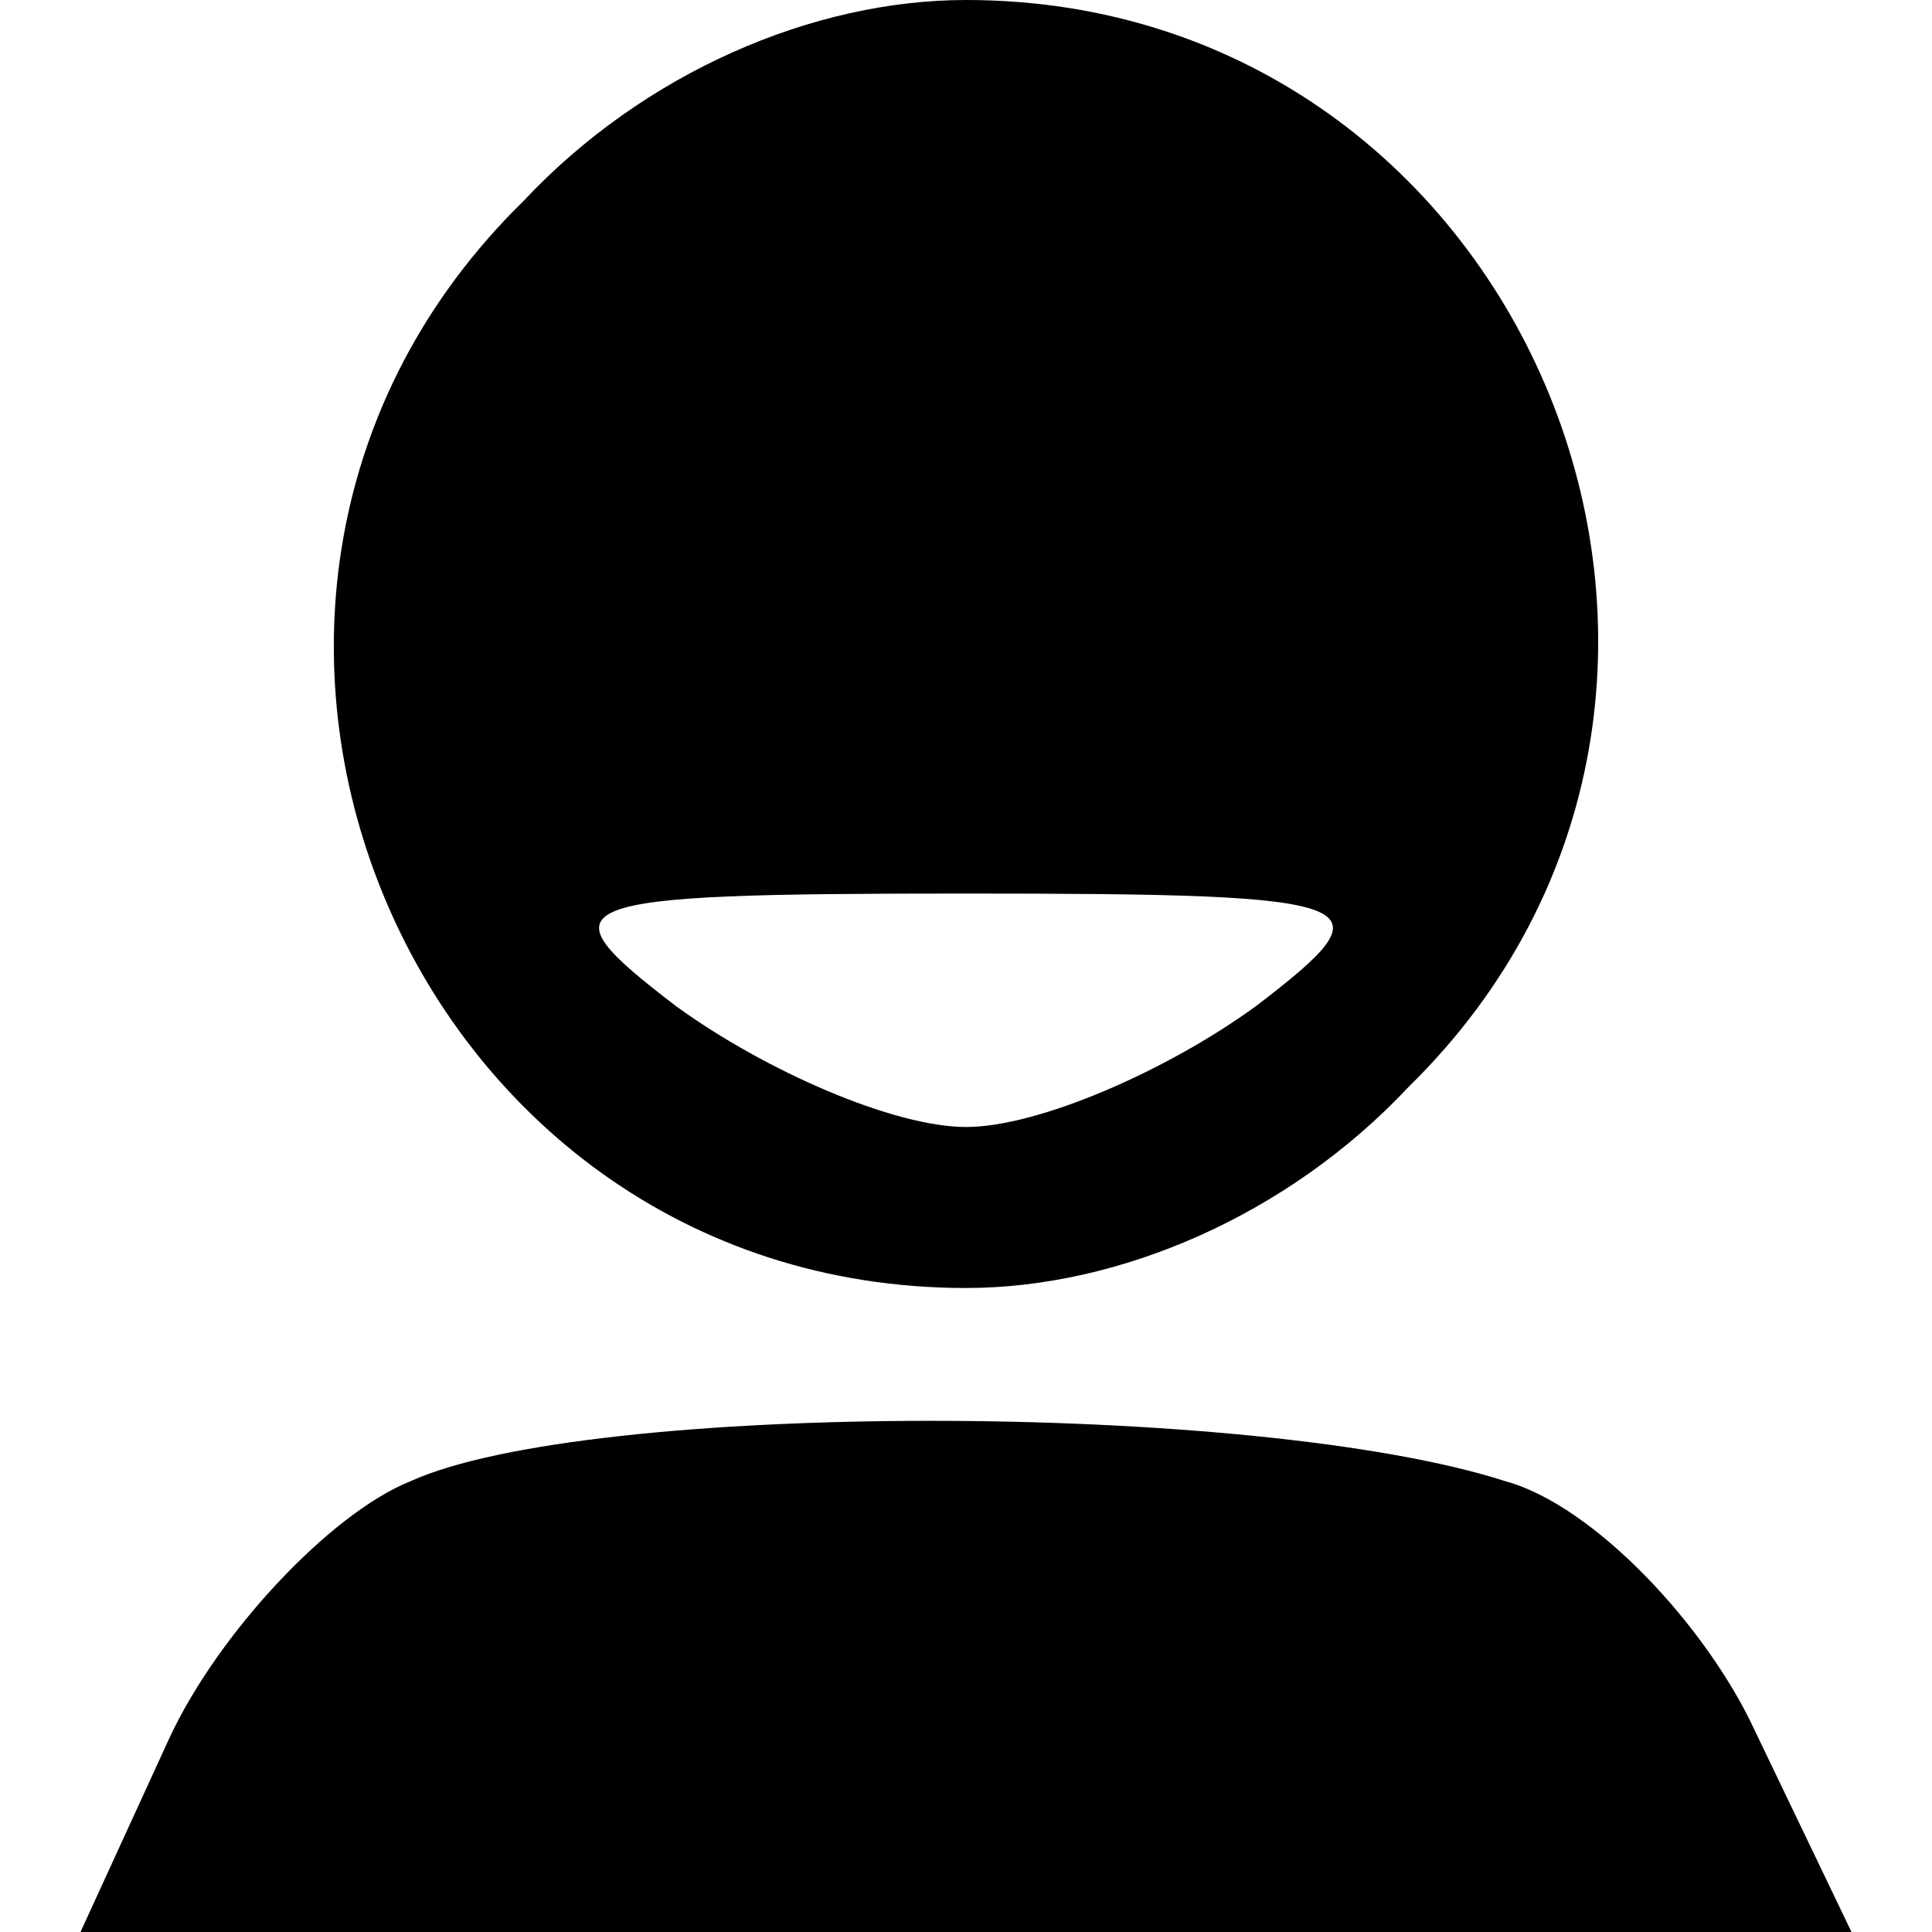
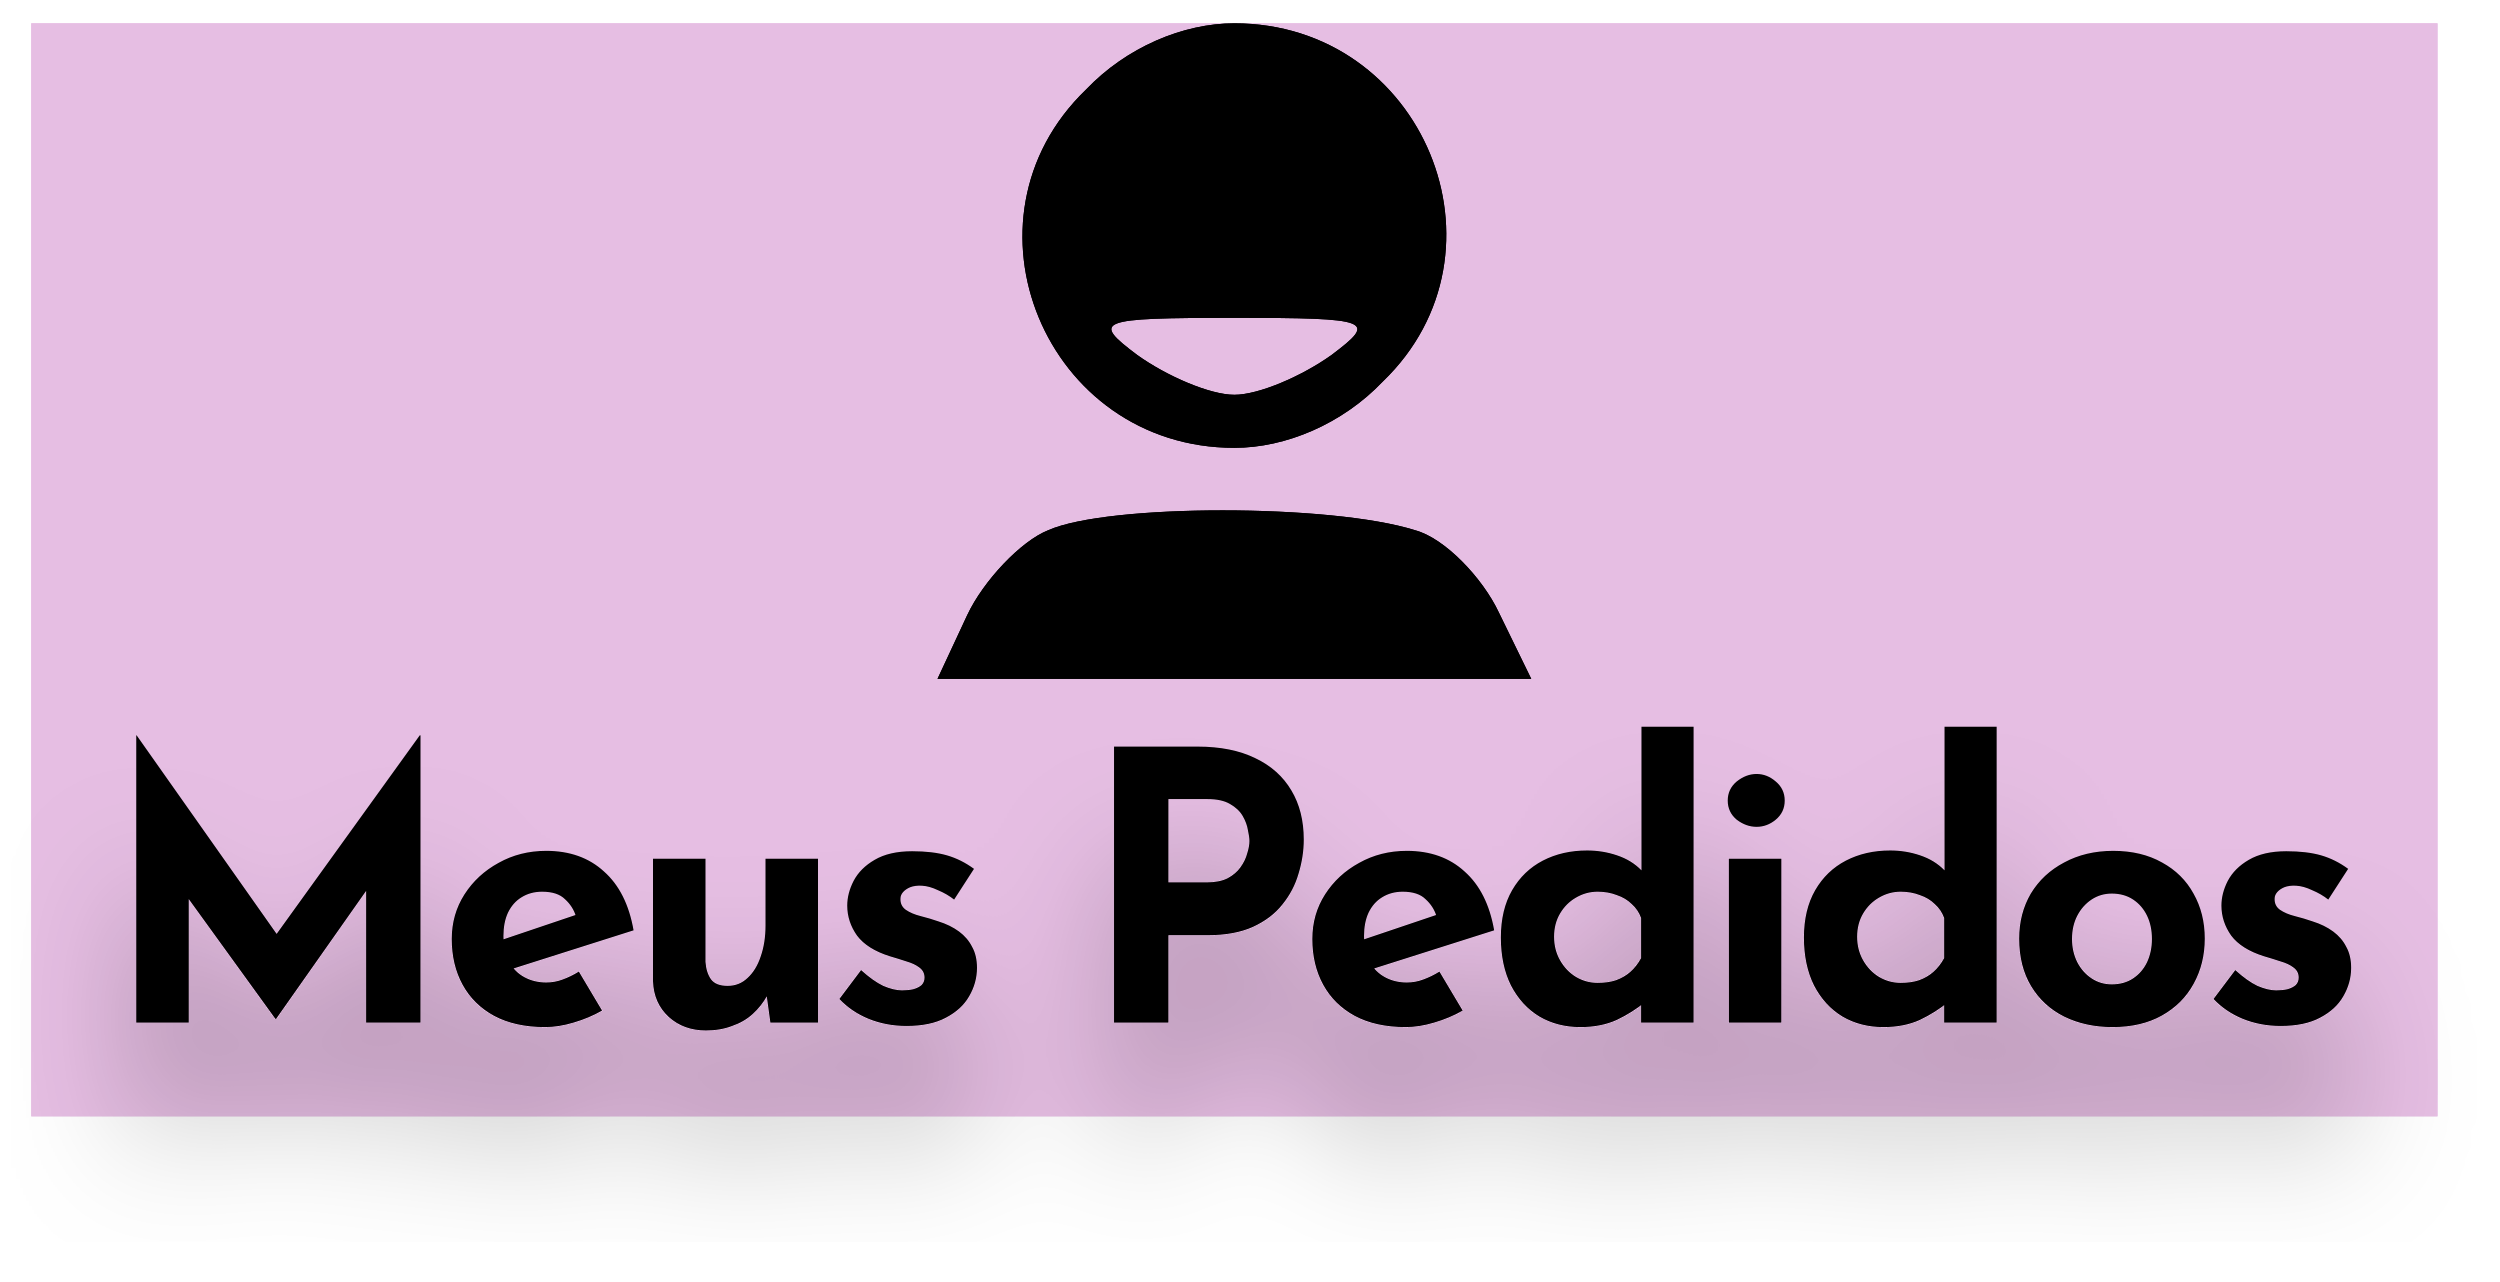
- <svg xmlns="http://www.w3.org/2000/svg" version="1.0" width="24pt" height="24pt" viewBox="0 0 24 24" preserveAspectRatio="xMidYMid meet">
-   <g transform="translate(0,24) scale(0.1,-0.1)" fill="#000000" stroke="none">
-     <path d="M65 215 c-50 -49 -15 -135 55 -135 19 0 40 9 55 25 50 49 15 135 -55 135 -19 0 -40 -9 -55 -25z m91 -100 c-11 -8 -27 -15 -36 -15 -9 0 -25 7 -36 15 -17 13 -15 14 36 14 51 0 53 -1 36 -14z" />
-     <path d="M51 56 c-10 -4 -24 -19 -30 -32 l-11 -24 110 0 110 0 -12 25 c-6 13 -20 28 -31 31 -31 10 -114 10 -136 0z" />
+ <svg xmlns="http://www.w3.org/2000/svg" width="80" height="41" viewBox="0 0 80 41" fill="none">
+   <g filter="url(#filter0_b_11_45)">
+     <rect width="77" height="34.977" transform="translate(1 0.74585)" fill="#E6BEE3" />
+     <rect width="77" height="34.977" transform="translate(1 0.74585)" fill="#E6BEE3" />
+     <path d="M33.541 16.968C32.677 17.308 31.468 18.581 30.95 19.685L30 21.723H39.5H49L47.964 19.6C47.445 18.496 46.236 17.223 45.286 16.968C42.609 16.119 35.441 16.119 33.541 16.968Z" fill="black" />
+     <path d="M33.541 16.968C32.677 17.308 31.468 18.581 30.95 19.685L30 21.723H39.5H49L47.964 19.6C47.445 18.496 46.236 17.223 45.286 16.968C42.609 16.119 35.441 16.119 33.541 16.968Z" fill="black" />
+     <path d="M34.75 2.869C30.432 7.029 33.455 14.331 39.5 14.331C41.141 14.331 42.955 13.567 44.25 12.209C48.568 8.048 45.545 0.746 39.5 0.746C37.859 0.746 36.045 1.51 34.75 2.869ZM42.609 11.359C41.659 12.039 40.277 12.633 39.5 12.633C38.723 12.633 37.341 12.039 36.391 11.359C34.923 10.256 35.095 10.171 39.5 10.171C43.904 10.171 44.077 10.256 42.609 11.359Z" fill="black" />
+     <path d="M34.75 2.869C30.432 7.029 33.455 14.331 39.5 14.331C41.141 14.331 42.955 13.567 44.25 12.209C48.568 8.048 45.545 0.746 39.5 0.746C37.859 0.746 36.045 1.51 34.75 2.869ZM42.609 11.359C41.659 12.039 40.277 12.633 39.5 12.633C38.723 12.633 37.341 12.039 36.391 11.359C34.923 10.256 35.095 10.171 39.5 10.171C43.904 10.171 44.077 10.256 42.609 11.359Z" fill="black" />
+     <g filter="url(#filter1_d_11_45)">
+       <path d="M4.36 32.723V23.531H4.372L9.28 30.491L8.536 30.323L13.432 23.531H13.456V32.723H11.716V27.455L11.824 28.355L8.836 32.603H8.812L5.74 28.355L6.04 27.527V32.723H4.36ZM17.443 32.867C16.803 32.867 16.259 32.747 15.811 32.507C15.371 32.267 15.035 31.935 14.803 31.511C14.571 31.087 14.455 30.599 14.455 30.047C14.455 29.519 14.591 29.043 14.863 28.619C15.135 28.195 15.499 27.859 15.955 27.611C16.411 27.355 16.919 27.227 17.479 27.227C18.231 27.227 18.847 27.447 19.327 27.887C19.815 28.319 20.131 28.947 20.275 29.771L16.195 31.067L15.823 30.155L18.775 29.159L18.427 29.315C18.363 29.107 18.247 28.927 18.079 28.775C17.919 28.615 17.675 28.535 17.347 28.535C17.099 28.535 16.879 28.595 16.687 28.715C16.503 28.827 16.359 28.991 16.255 29.207C16.159 29.415 16.111 29.663 16.111 29.951C16.111 30.279 16.171 30.555 16.291 30.779C16.411 30.995 16.575 31.159 16.783 31.271C16.991 31.383 17.223 31.439 17.479 31.439C17.663 31.439 17.839 31.407 18.007 31.343C18.183 31.279 18.355 31.195 18.523 31.091L19.267 32.339C18.987 32.499 18.683 32.627 18.355 32.723C18.035 32.819 17.731 32.867 17.443 32.867ZM22.588 32.975C22.116 32.975 21.72 32.831 21.4 32.543C21.08 32.247 20.912 31.867 20.896 31.403V27.479H22.576V30.779C22.592 31.011 22.652 31.199 22.756 31.343C22.86 31.479 23.036 31.547 23.284 31.547C23.532 31.547 23.744 31.463 23.92 31.295C24.104 31.127 24.244 30.899 24.34 30.611C24.444 30.315 24.496 29.983 24.496 29.615V27.479H26.176V32.723H24.652L24.52 31.763L24.544 31.871C24.424 32.087 24.272 32.279 24.088 32.447C23.904 32.615 23.684 32.743 23.428 32.831C23.18 32.927 22.9 32.975 22.588 32.975ZM29.008 32.831C28.576 32.831 28.172 32.755 27.796 32.603C27.427 32.451 27.116 32.239 26.86 31.967L27.555 31.043C27.811 31.275 28.047 31.443 28.264 31.547C28.488 31.643 28.688 31.691 28.863 31.691C29 31.691 29.119 31.679 29.224 31.655C29.335 31.623 29.424 31.579 29.488 31.523C29.552 31.459 29.584 31.379 29.584 31.283C29.584 31.147 29.527 31.039 29.416 30.959C29.311 30.879 29.175 30.815 29.008 30.767C28.84 30.711 28.66 30.655 28.468 30.599C27.988 30.447 27.64 30.227 27.424 29.939C27.215 29.643 27.111 29.323 27.111 28.979C27.111 28.715 27.18 28.451 27.316 28.187C27.459 27.915 27.683 27.691 27.988 27.515C28.299 27.331 28.7 27.239 29.188 27.239C29.628 27.239 30 27.283 30.303 27.371C30.608 27.459 30.895 27.603 31.168 27.803L30.532 28.787C30.38 28.667 30.207 28.567 30.015 28.487C29.831 28.399 29.66 28.351 29.5 28.343C29.355 28.335 29.232 28.351 29.128 28.391C29.032 28.431 28.956 28.483 28.899 28.547C28.843 28.611 28.816 28.679 28.816 28.751C28.808 28.903 28.863 29.023 28.983 29.111C29.111 29.199 29.271 29.267 29.463 29.315C29.655 29.363 29.843 29.419 30.027 29.483C30.284 29.563 30.503 29.671 30.688 29.807C30.872 29.943 31.012 30.107 31.108 30.299C31.212 30.483 31.264 30.707 31.264 30.971C31.264 31.291 31.18 31.595 31.012 31.883C30.852 32.163 30.604 32.391 30.267 32.567C29.939 32.743 29.52 32.831 29.008 32.831ZM38.325 23.891C39.053 23.891 39.669 24.015 40.173 24.263C40.677 24.503 41.061 24.847 41.325 25.295C41.589 25.735 41.721 26.259 41.721 26.867C41.721 27.227 41.665 27.591 41.553 27.959C41.449 28.319 41.277 28.647 41.037 28.943C40.805 29.239 40.489 29.479 40.089 29.663C39.697 29.839 39.213 29.927 38.637 29.927H37.389V32.723H35.649V23.891H38.325ZM38.625 28.235C38.889 28.235 39.109 28.191 39.285 28.103C39.461 28.007 39.597 27.891 39.693 27.755C39.797 27.611 39.869 27.463 39.909 27.311C39.957 27.159 39.981 27.027 39.981 26.915C39.981 26.827 39.965 26.711 39.933 26.567C39.909 26.415 39.853 26.263 39.765 26.111C39.677 25.959 39.541 25.831 39.357 25.727C39.181 25.623 38.941 25.571 38.637 25.571H37.389V28.235H38.625ZM44.982 32.867C44.342 32.867 43.798 32.747 43.35 32.507C42.91 32.267 42.574 31.935 42.342 31.511C42.11 31.087 41.994 30.599 41.994 30.047C41.994 29.519 42.13 29.043 42.402 28.619C42.674 28.195 43.038 27.859 43.494 27.611C43.95 27.355 44.458 27.227 45.018 27.227C45.77 27.227 46.386 27.447 46.866 27.887C47.354 28.319 47.67 28.947 47.814 29.771L43.734 31.067L43.362 30.155L46.314 29.159L45.966 29.315C45.902 29.107 45.786 28.927 45.618 28.775C45.458 28.615 45.214 28.535 44.886 28.535C44.638 28.535 44.418 28.595 44.226 28.715C44.042 28.827 43.898 28.991 43.794 29.207C43.698 29.415 43.65 29.663 43.65 29.951C43.65 30.279 43.71 30.555 43.83 30.779C43.95 30.995 44.114 31.159 44.322 31.271C44.53 31.383 44.762 31.439 45.018 31.439C45.202 31.439 45.378 31.407 45.546 31.343C45.722 31.279 45.894 31.195 46.062 31.091L46.806 32.339C46.526 32.499 46.222 32.627 45.894 32.723C45.574 32.819 45.27 32.867 44.982 32.867ZM50.571 32.867C50.083 32.867 49.647 32.755 49.263 32.531C48.879 32.299 48.575 31.967 48.351 31.535C48.135 31.103 48.027 30.591 48.027 29.999C48.027 29.407 48.147 28.903 48.387 28.487C48.627 28.071 48.955 27.755 49.371 27.539C49.787 27.323 50.259 27.215 50.787 27.215C51.123 27.215 51.443 27.267 51.747 27.371C52.059 27.475 52.319 27.635 52.527 27.851V28.379V23.255H54.195V32.723H52.515V31.703L52.647 32.063C52.375 32.287 52.071 32.479 51.735 32.639C51.399 32.791 51.011 32.867 50.571 32.867ZM51.123 31.451C51.347 31.451 51.543 31.423 51.711 31.367C51.887 31.303 52.039 31.215 52.167 31.103C52.303 30.983 52.419 30.835 52.515 30.659V29.375C52.451 29.199 52.351 29.051 52.215 28.931C52.087 28.803 51.927 28.707 51.735 28.643C51.551 28.571 51.347 28.535 51.123 28.535C50.875 28.535 50.643 28.599 50.427 28.727C50.219 28.847 50.051 29.015 49.923 29.231C49.795 29.447 49.731 29.695 49.731 29.975C49.731 30.255 49.795 30.507 49.923 30.731C50.051 30.955 50.219 31.131 50.427 31.259C50.643 31.387 50.875 31.451 51.123 31.451ZM55.323 27.479H57.003V32.723H55.323V27.479ZM55.287 25.619C55.287 25.371 55.383 25.167 55.575 25.007C55.775 24.847 55.987 24.767 56.211 24.767C56.435 24.767 56.639 24.847 56.823 25.007C57.015 25.167 57.111 25.371 57.111 25.619C57.111 25.867 57.015 26.071 56.823 26.231C56.639 26.383 56.435 26.459 56.211 26.459C55.987 26.459 55.775 26.383 55.575 26.231C55.383 26.071 55.287 25.867 55.287 25.619ZM60.269 32.867C59.781 32.867 59.345 32.755 58.961 32.531C58.577 32.299 58.273 31.967 58.049 31.535C57.833 31.103 57.725 30.591 57.725 29.999C57.725 29.407 57.845 28.903 58.085 28.487C58.325 28.071 58.653 27.755 59.069 27.539C59.485 27.323 59.957 27.215 60.485 27.215C60.821 27.215 61.141 27.267 61.445 27.371C61.757 27.475 62.017 27.635 62.225 27.851V28.379V23.255H63.893V32.723H62.213V31.703L62.345 32.063C62.073 32.287 61.769 32.479 61.433 32.639C61.097 32.791 60.709 32.867 60.269 32.867ZM60.821 31.451C61.045 31.451 61.241 31.423 61.409 31.367C61.585 31.303 61.737 31.215 61.865 31.103C62.001 30.983 62.117 30.835 62.213 30.659V29.375C62.149 29.199 62.049 29.051 61.913 28.931C61.785 28.803 61.625 28.707 61.433 28.643C61.249 28.571 61.045 28.535 60.821 28.535C60.573 28.535 60.341 28.599 60.125 28.727C59.917 28.847 59.749 29.015 59.621 29.231C59.493 29.447 59.429 29.695 59.429 29.975C59.429 30.255 59.493 30.507 59.621 30.731C59.749 30.955 59.917 31.131 60.125 31.259C60.341 31.387 60.573 31.451 60.821 31.451ZM64.613 30.035C64.613 29.499 64.737 29.019 64.985 28.595C65.241 28.171 65.597 27.839 66.053 27.599C66.509 27.351 67.033 27.227 67.625 27.227C68.225 27.227 68.745 27.351 69.185 27.599C69.625 27.839 69.961 28.171 70.193 28.595C70.433 29.019 70.553 29.499 70.553 30.035C70.553 30.571 70.433 31.055 70.193 31.487C69.961 31.911 69.625 32.247 69.185 32.495C68.745 32.743 68.217 32.867 67.601 32.867C67.025 32.867 66.509 32.755 66.053 32.531C65.605 32.307 65.253 31.983 64.997 31.559C64.741 31.135 64.613 30.627 64.613 30.035ZM66.305 30.047C66.305 30.319 66.361 30.567 66.473 30.791C66.585 31.007 66.737 31.179 66.929 31.307C67.121 31.435 67.337 31.499 67.577 31.499C67.841 31.499 68.069 31.435 68.261 31.307C68.453 31.179 68.601 31.007 68.705 30.791C68.809 30.567 68.861 30.319 68.861 30.047C68.861 29.767 68.809 29.519 68.705 29.303C68.601 29.087 68.453 28.915 68.261 28.787C68.069 28.659 67.841 28.595 67.577 28.595C67.337 28.595 67.121 28.659 66.929 28.787C66.737 28.915 66.585 29.087 66.473 29.303C66.361 29.519 66.305 29.767 66.305 30.047ZM72.981 32.831C72.549 32.831 72.145 32.755 71.769 32.603C71.401 32.451 71.089 32.239 70.833 31.967L71.529 31.043C71.785 31.275 72.021 31.443 72.237 31.547C72.461 31.643 72.661 31.691 72.837 31.691C72.973 31.691 73.093 31.679 73.197 31.655C73.309 31.623 73.397 31.579 73.461 31.523C73.525 31.459 73.557 31.379 73.557 31.283C73.557 31.147 73.501 31.039 73.389 30.959C73.285 30.879 73.149 30.815 72.981 30.767C72.813 30.711 72.633 30.655 72.441 30.599C71.961 30.447 71.613 30.227 71.397 29.939C71.189 29.643 71.085 29.323 71.085 28.979C71.085 28.715 71.153 28.451 71.289 28.187C71.433 27.915 71.657 27.691 71.961 27.515C72.273 27.331 72.673 27.239 73.161 27.239C73.601 27.239 73.973 27.283 74.277 27.371C74.581 27.459 74.869 27.603 75.141 27.803L74.505 28.787C74.353 28.667 74.181 28.567 73.989 28.487C73.805 28.399 73.633 28.351 73.473 28.343C73.329 28.335 73.205 28.351 73.101 28.391C73.005 28.431 72.929 28.483 72.873 28.547C72.817 28.611 72.789 28.679 72.789 28.751C72.781 28.903 72.837 29.023 72.957 29.111C73.085 29.199 73.245 29.267 73.437 29.315C73.629 29.363 73.817 29.419 74.001 29.483C74.257 29.563 74.477 29.671 74.661 29.807C74.845 29.943 74.985 30.107 75.081 30.299C75.185 30.483 75.237 30.707 75.237 30.971C75.237 31.291 75.153 31.595 74.985 31.883C74.825 32.163 74.577 32.391 74.241 32.567C73.913 32.743 73.493 32.831 72.981 32.831Z" fill="black" />
+     </g>
  </g>
+   <defs>
+     <filter id="filter0_b_11_45" x="-3" y="-3.254" width="85" height="42.977" filterUnits="userSpaceOnUse" color-interpolation-filters="sRGB">
+       <feFlood flood-opacity="0" result="BackgroundImageFix" />
+       <feGaussianBlur in="BackgroundImageFix" stdDeviation="2" />
+       <feComposite in2="SourceAlpha" operator="in" result="effect1_backgroundBlur_11_45" />
+       <feBlend mode="normal" in="SourceGraphic" in2="effect1_backgroundBlur_11_45" result="shape" />
+     </filter>
+     <filter id="filter1_d_11_45" x="0.36" y="23.255" width="78.877" height="17.72" filterUnits="userSpaceOnUse" color-interpolation-filters="sRGB">
+       <feFlood flood-opacity="0" result="BackgroundImageFix" />
+       <feColorMatrix in="SourceAlpha" type="matrix" values="0 0 0 0 0 0 0 0 0 0 0 0 0 0 0 0 0 0 127 0" result="hardAlpha" />
+       <feOffset dy="4" />
+       <feGaussianBlur stdDeviation="2" />
+       <feComposite in2="hardAlpha" operator="out" />
+       <feColorMatrix type="matrix" values="0 0 0 0 0 0 0 0 0 0 0 0 0 0 0 0 0 0 0.25 0" />
+       <feBlend mode="normal" in2="BackgroundImageFix" result="effect1_dropShadow_11_45" />
+       <feBlend mode="normal" in="SourceGraphic" in2="effect1_dropShadow_11_45" result="shape" />
+     </filter>
+   </defs>
</svg>
